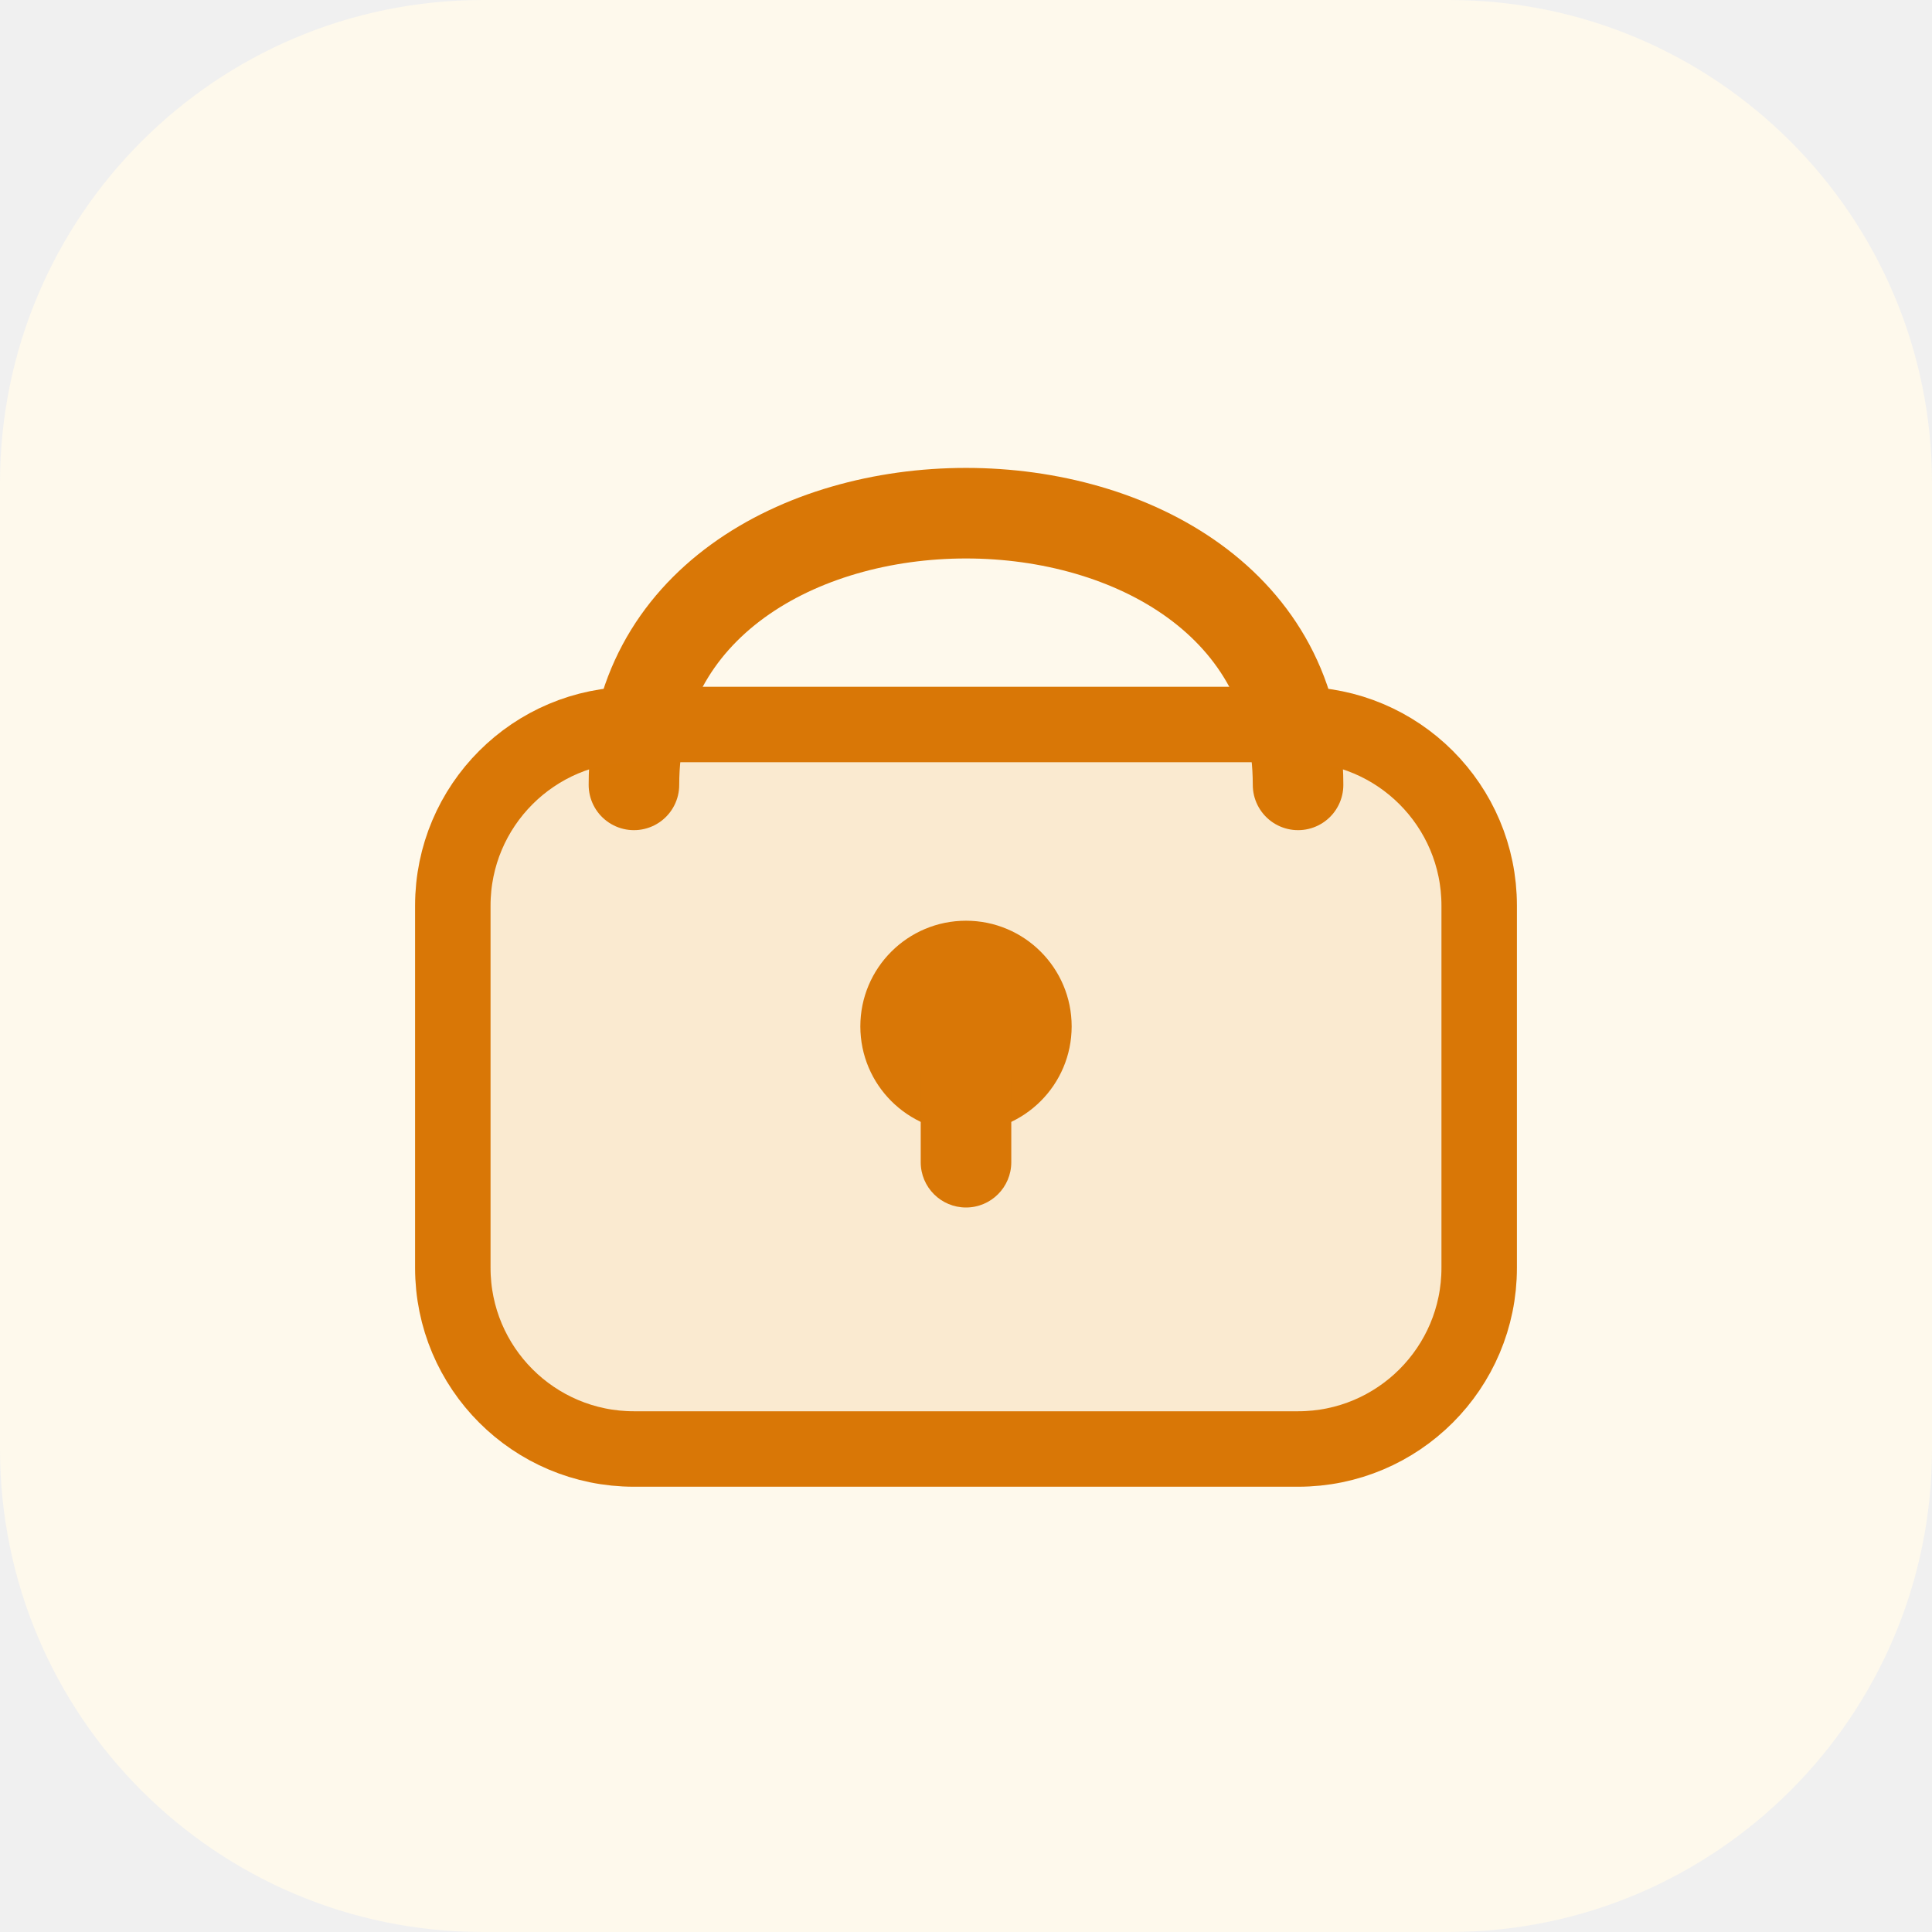
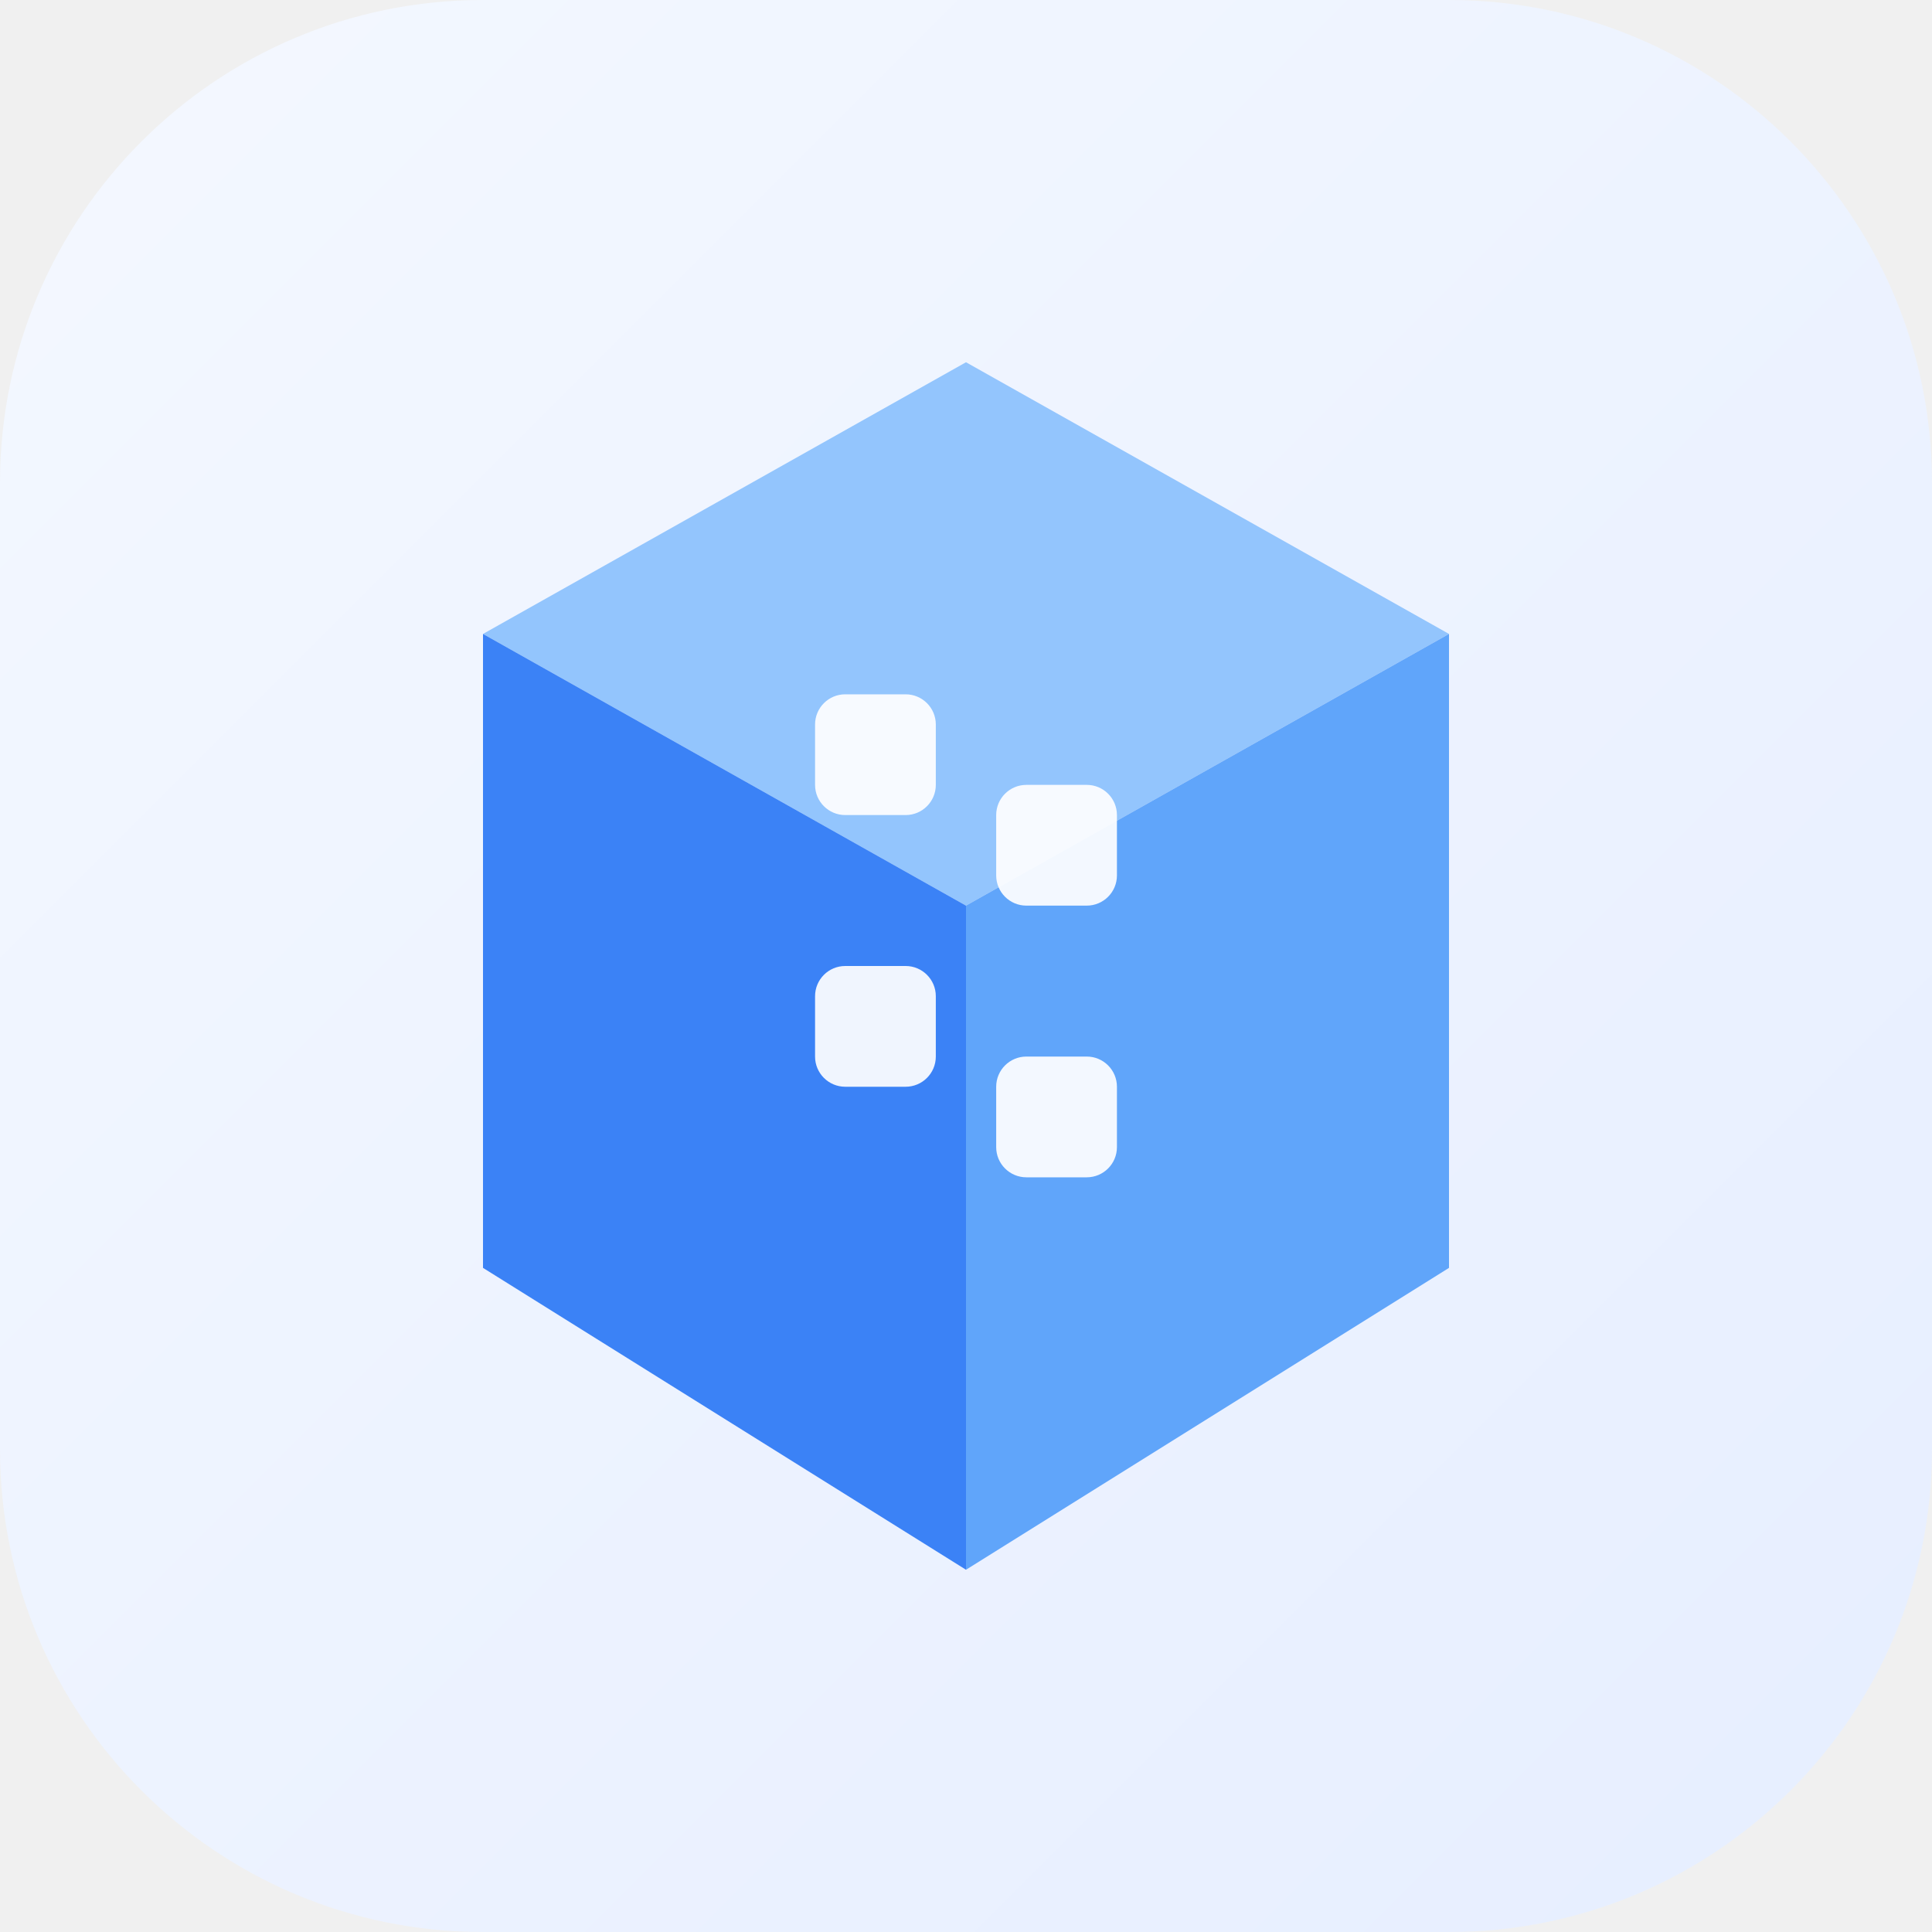
- <svg xmlns="http://www.w3.org/2000/svg" viewBox="0 0 64 64" fill="none">
-   <rect width="64" height="64" rx="16" fill="#FEF9EC" />
-   <path d="M21 26 C21 14 43 14 43 26" stroke="#D97706" stroke-width="3" stroke-linecap="round" />
-   <rect x="15" y="24" width="34" height="24" rx="6" fill="#D97706" fill-opacity="0.12" stroke="#D97706" stroke-width="2.5" />
-   <circle cx="32" cy="34" r="3.5" fill="#D97706" />
-   <rect x="30.5" y="34" width="3" height="6" rx="1.5" fill="#D97706" />
+ <svg xmlns="http://www.w3.org/2000/svg" viewBox="0 0 128 128" fill="none">
+   <defs>
+     <linearGradient id="bg" x1="0" y1="0" x2="1" y2="1">
+       <stop offset="0%" stop-color="#F4F8FF" />
+       <stop offset="100%" stop-color="#E6EEFF" />
+     </linearGradient>
+     <linearGradient id="block" x1="30" y1="24" x2="98" y2="102">
+       <stop offset="0%" stop-color="#60A5FA" />
+       <stop offset="100%" stop-color="#2563EB" />
+     </linearGradient>
+   </defs>
+   <rect width="128" height="128" rx="32" fill="url(#bg)" />
+   <path d="M64 24L96 42L64 60L32 42L64 24Z" fill="#93C5FD" />
+   <path d="M32 42V84L64 104V60L32 42Z" fill="#3B82F6" />
+   <path d="M96 42V84L64 104V60L96 42Z" fill="url(#block)" />
+   <g fill="#FFFFFF" opacity="0.92">
+     <rect x="54" y="46" width="8" height="8" rx="2" />
+     <rect x="66" y="52" width="8" height="8" rx="2" />
+     <rect x="54" y="64" width="8" height="8" rx="2" />
+     <rect x="66" y="70" width="8" height="8" rx="2" />
+   </g>
</svg>
